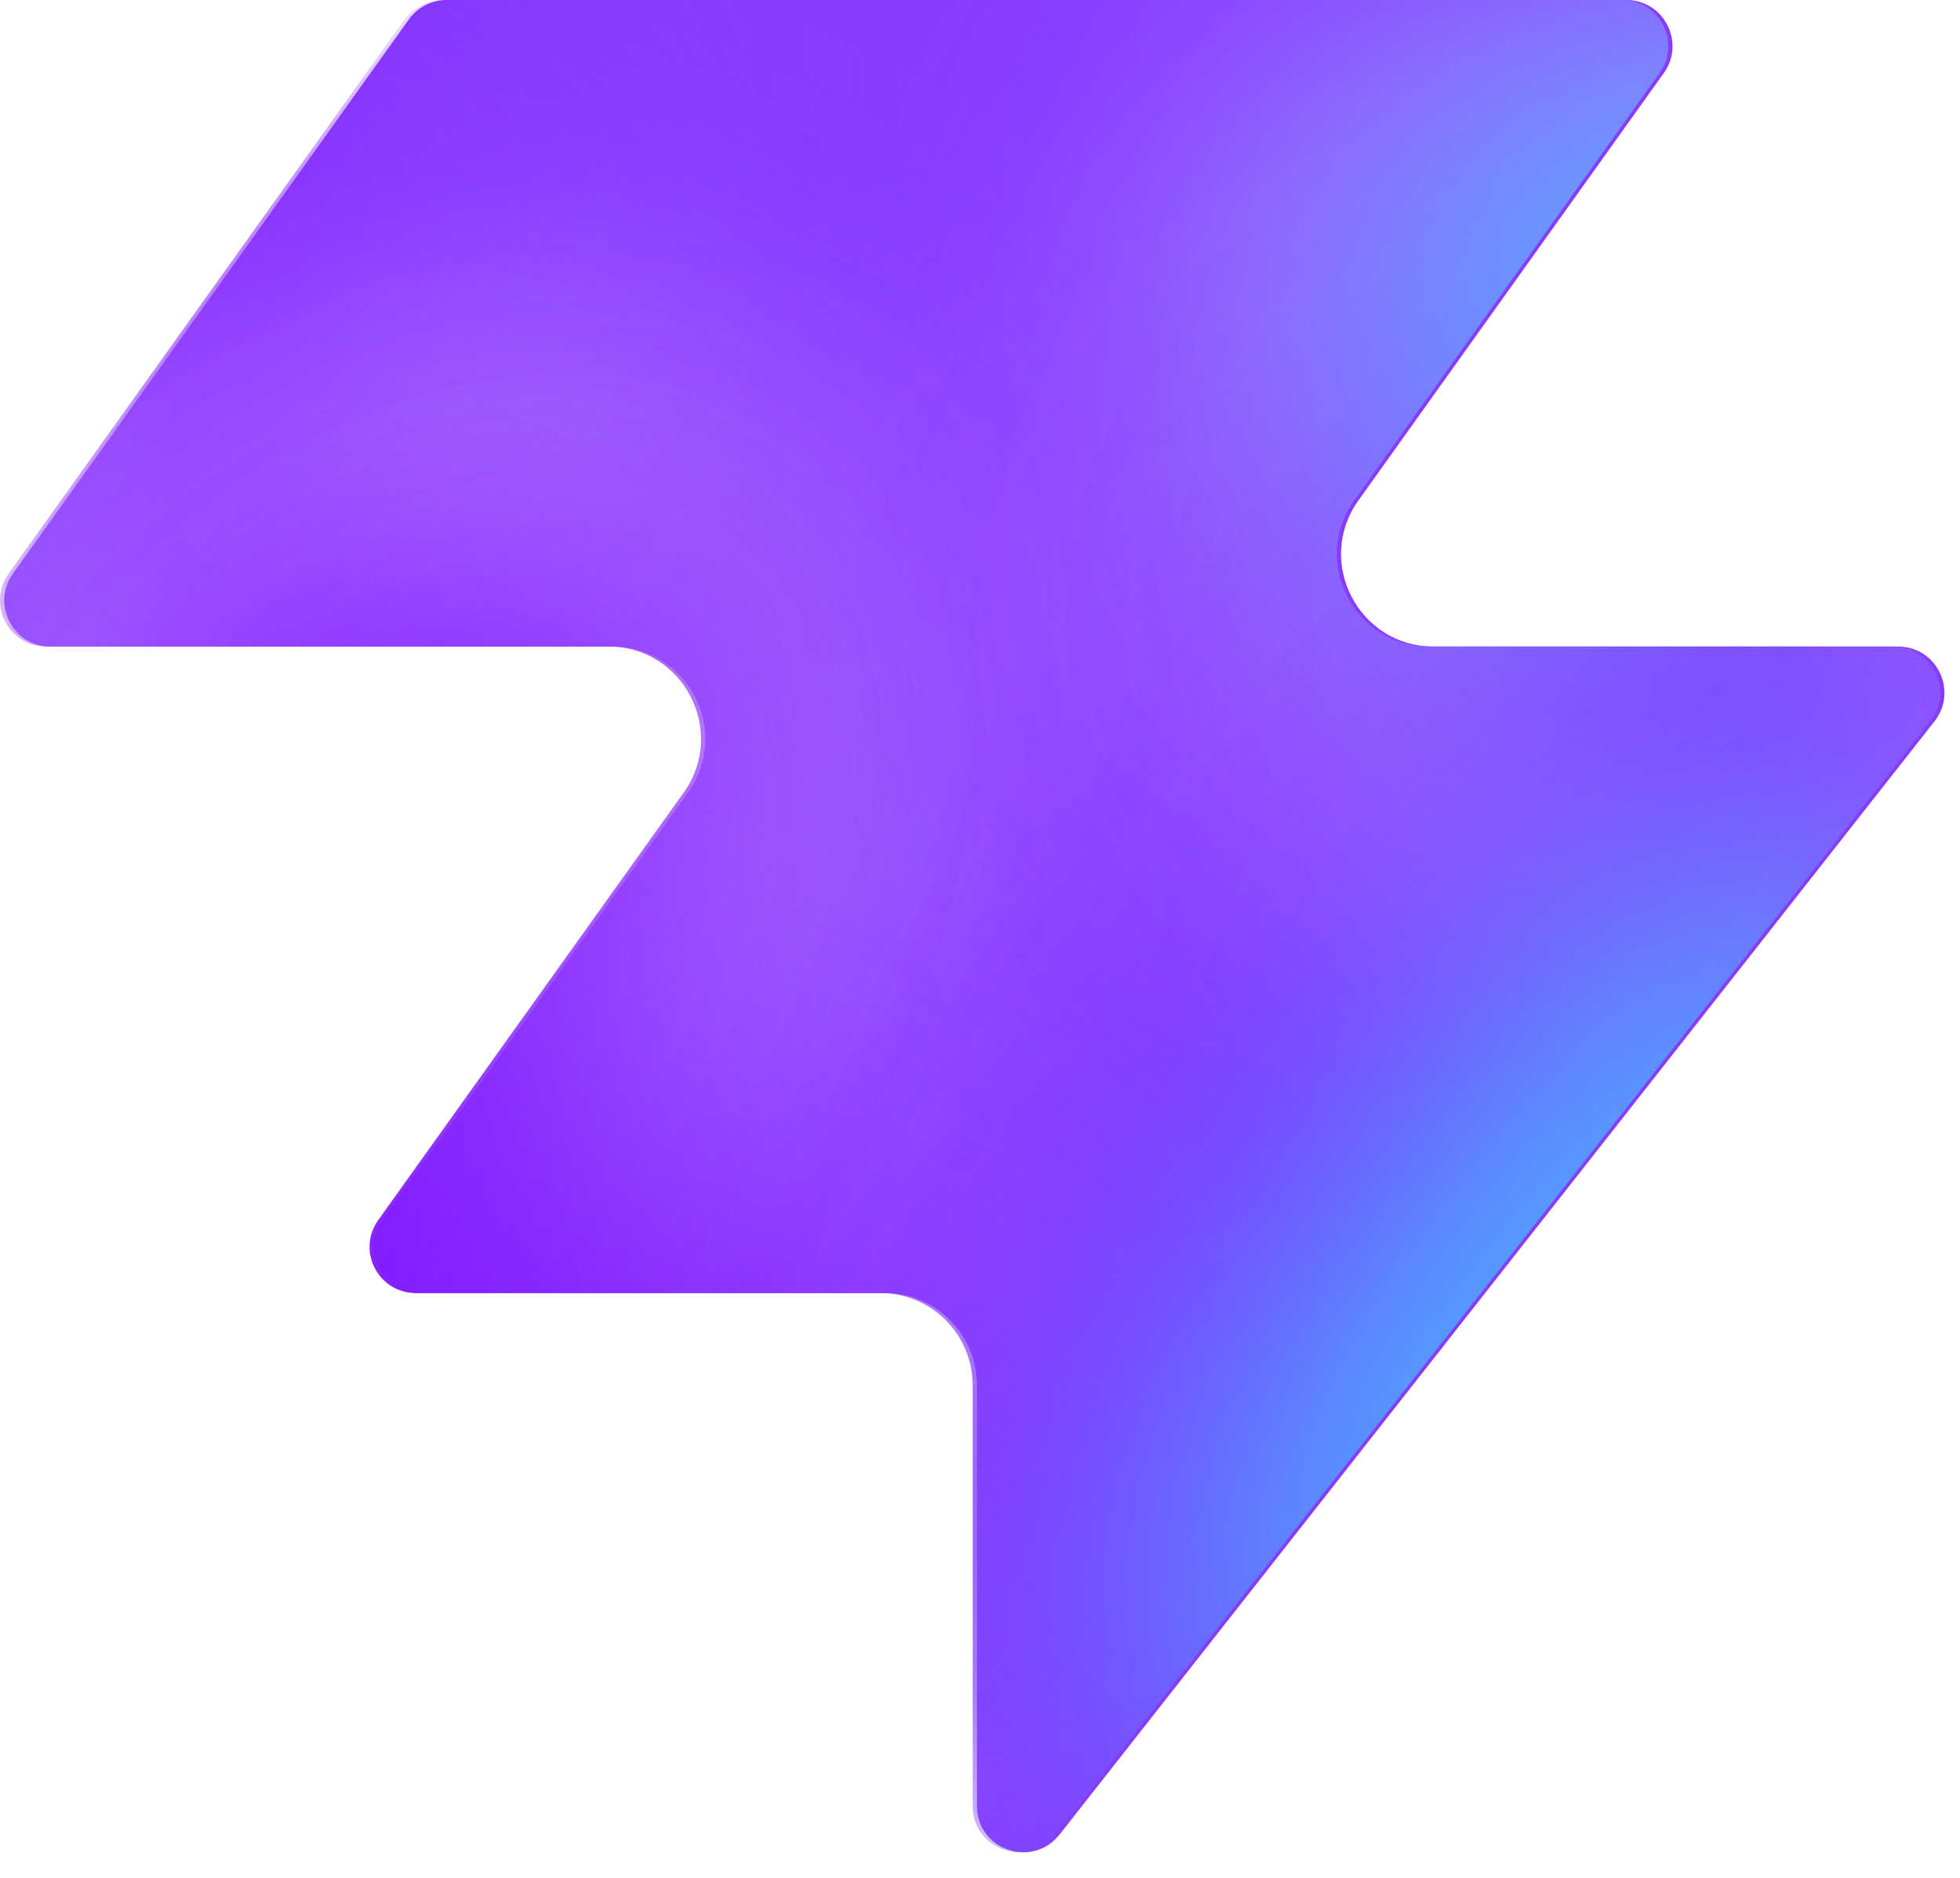
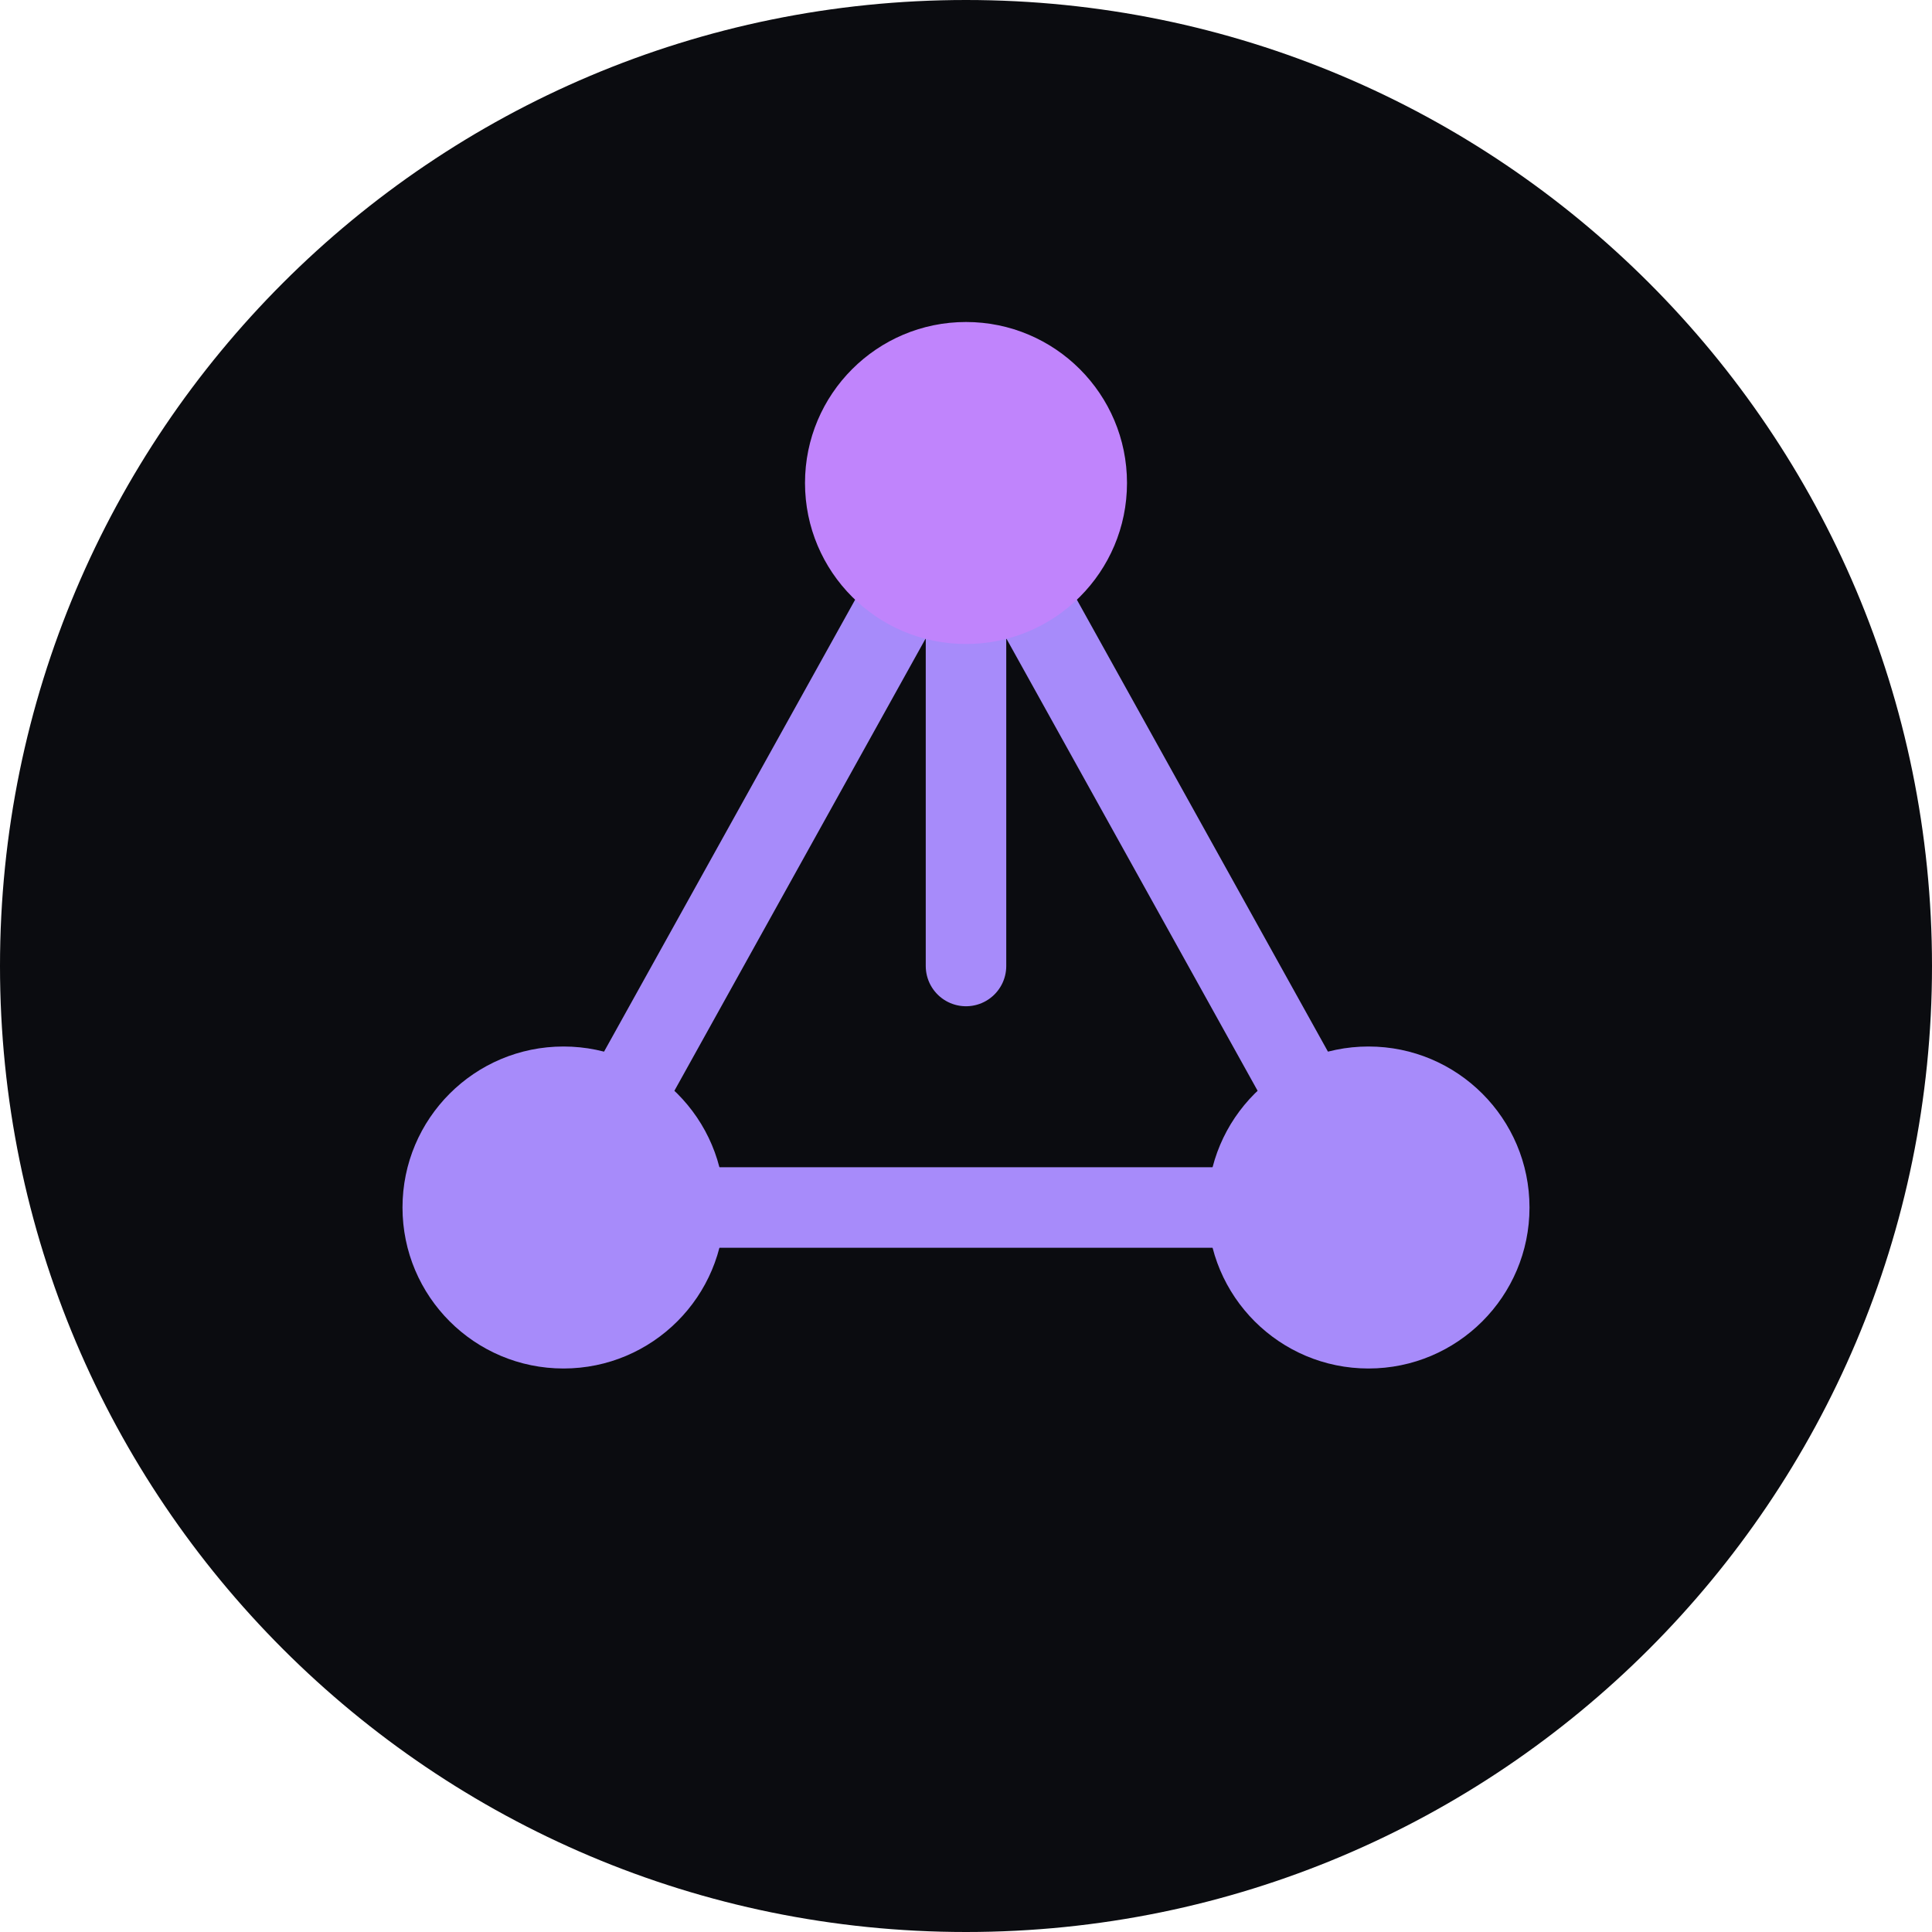
- <svg xmlns="http://www.w3.org/2000/svg" width="48" height="46" fill="none" viewBox="0 0 48 46">
-   <path fill="#863bff" d="M25.946 44.938c-.664.845-2.021.375-2.021-.698V33.937a2.26 2.26 0 0 0-2.262-2.262H10.287c-.92 0-1.456-1.04-.92-1.788l7.48-10.471c1.07-1.497 0-3.578-1.842-3.578H1.237c-.92 0-1.456-1.04-.92-1.788L10.013.474c.214-.297.556-.474.92-.474h28.894c.92 0 1.456 1.04.92 1.788l-7.48 10.471c-1.07 1.498 0 3.579 1.842 3.579h11.377c.943 0 1.473 1.088.89 1.83L25.947 44.94z" style="fill:#863bff;fill:color(display-p3 .525 .23 1);fill-opacity:1" />
-   <mask id="a" width="48" height="46" x="0" y="0" maskUnits="userSpaceOnUse" style="mask-type:alpha">
-     <path fill="#000" d="M25.842 44.938c-.664.844-2.021.375-2.021-.698V33.937a2.26 2.26 0 0 0-2.262-2.262H10.183c-.92 0-1.456-1.04-.92-1.788l7.48-10.471c1.07-1.498 0-3.579-1.842-3.579H1.133c-.92 0-1.456-1.04-.92-1.787L9.91.473c.214-.297.556-.474.92-.474h28.894c.92 0 1.456 1.04.92 1.788l-7.48 10.471c-1.07 1.498 0 3.578 1.842 3.578h11.377c.943 0 1.473 1.088.89 1.832L25.843 44.94z" style="fill:#000;fill-opacity:1" />
-   </mask>
-   <g mask="url(#a)">
-     <g filter="url(#b)">
-       <ellipse cx="5.508" cy="14.704" fill="#ede6ff" rx="5.508" ry="14.704" style="fill:#ede6ff;fill:color(display-p3 .927 .903 1);fill-opacity:1" transform="matrix(.00324 1 1 -.00324 -4.47 31.516)" />
-     </g>
-     <g filter="url(#c)">
-       <ellipse cx="10.399" cy="29.851" fill="#ede6ff" rx="10.399" ry="29.851" style="fill:#ede6ff;fill:color(display-p3 .927 .903 1);fill-opacity:1" transform="matrix(.00324 1 1 -.00324 -39.328 7.883)" />
-     </g>
-     <g filter="url(#d)">
-       <ellipse cx="5.508" cy="30.487" fill="#7e14ff" rx="5.508" ry="30.487" style="fill:#7e14ff;fill:color(display-p3 .492 .077 1);fill-opacity:1" transform="rotate(89.814 -25.913 -14.639)scale(1 -1)" />
-     </g>
-     <g filter="url(#e)">
-       <ellipse cx="5.508" cy="30.599" fill="#7e14ff" rx="5.508" ry="30.599" style="fill:#7e14ff;fill:color(display-p3 .492 .077 1);fill-opacity:1" transform="rotate(89.814 -32.644 -3.334)scale(1 -1)" />
-     </g>
-     <g filter="url(#f)">
-       <ellipse cx="5.508" cy="30.599" fill="#7e14ff" rx="5.508" ry="30.599" style="fill:#7e14ff;fill:color(display-p3 .492 .077 1);fill-opacity:1" transform="matrix(.00324 1 1 -.00324 -34.34 30.47)" />
-     </g>
-     <g filter="url(#g)">
-       <ellipse cx="14.072" cy="22.078" fill="#ede6ff" rx="14.072" ry="22.078" style="fill:#ede6ff;fill:color(display-p3 .927 .903 1);fill-opacity:1" transform="rotate(93.35 24.506 48.493)scale(-1 1)" />
-     </g>
-     <g filter="url(#h)">
-       <ellipse cx="3.47" cy="21.501" fill="#7e14ff" rx="3.47" ry="21.501" style="fill:#7e14ff;fill:color(display-p3 .492 .077 1);fill-opacity:1" transform="rotate(89.009 28.708 47.59)scale(-1 1)" />
-     </g>
-     <g filter="url(#i)">
-       <ellipse cx="3.47" cy="21.501" fill="#7e14ff" rx="3.47" ry="21.501" style="fill:#7e14ff;fill:color(display-p3 .492 .077 1);fill-opacity:1" transform="rotate(89.009 28.708 47.59)scale(-1 1)" />
-     </g>
-     <g filter="url(#j)">
-       <ellipse cx=".387" cy="8.972" fill="#7e14ff" rx="4.407" ry="29.108" style="fill:#7e14ff;fill:color(display-p3 .492 .077 1);fill-opacity:1" transform="rotate(39.51 .387 8.972)" />
-     </g>
-     <g filter="url(#k)">
-       <ellipse cx="47.523" cy="-6.092" fill="#7e14ff" rx="4.407" ry="29.108" style="fill:#7e14ff;fill:color(display-p3 .492 .077 1);fill-opacity:1" transform="rotate(37.892 47.523 -6.092)" />
-     </g>
-     <g filter="url(#l)">
-       <ellipse cx="41.412" cy="6.333" fill="#47bfff" rx="5.971" ry="9.665" style="fill:#47bfff;fill:color(display-p3 .28 .748 1);fill-opacity:1" transform="rotate(37.892 41.412 6.333)" />
-     </g>
-     <g filter="url(#m)">
-       <ellipse cx="-1.879" cy="38.332" fill="#7e14ff" rx="4.407" ry="29.108" style="fill:#7e14ff;fill:color(display-p3 .492 .077 1);fill-opacity:1" transform="rotate(37.892 -1.88 38.332)" />
-     </g>
-     <g filter="url(#n)">
-       <ellipse cx="-1.879" cy="38.332" fill="#7e14ff" rx="4.407" ry="29.108" style="fill:#7e14ff;fill:color(display-p3 .492 .077 1);fill-opacity:1" transform="rotate(37.892 -1.88 38.332)" />
-     </g>
-     <g filter="url(#o)">
-       <ellipse cx="35.651" cy="29.907" fill="#7e14ff" rx="4.407" ry="29.108" style="fill:#7e14ff;fill:color(display-p3 .492 .077 1);fill-opacity:1" transform="rotate(37.892 35.651 29.907)" />
-     </g>
-     <g filter="url(#p)">
-       <ellipse cx="38.418" cy="32.4" fill="#47bfff" rx="5.971" ry="15.297" style="fill:#47bfff;fill:color(display-p3 .28 .748 1);fill-opacity:1" transform="rotate(37.892 38.418 32.4)" />
-     </g>
+ <svg xmlns="http://www.w3.org/2000/svg" viewBox="0 0 48 48" fill="none">
+   <circle cx="24" cy="24" r="24" fill="#0b0c10" />
+   <g stroke="#a78bfa" stroke-width="2" stroke-linecap="round">
+     <line x1="24" y1="12" x2="14" y2="30" />
+     <line x1="24" y1="12" x2="34" y2="30" />
+     <line x1="14" y1="30" x2="34" y2="30" />
+     <line x1="24" y1="12" x2="24" y2="24" />
  </g>
-   <defs>
-     <filter id="b" width="60.045" height="41.654" x="-19.77" y="16.149" color-interpolation-filters="sRGB" filterUnits="userSpaceOnUse">
-       <feFlood flood-opacity="0" result="BackgroundImageFix" />
-       <feBlend in="SourceGraphic" in2="BackgroundImageFix" result="shape" />
-       <feGaussianBlur result="effect1_foregroundBlur_2002_17158" stdDeviation="7.659" />
-     </filter>
-     <filter id="c" width="90.34" height="51.437" x="-54.613" y="-7.533" color-interpolation-filters="sRGB" filterUnits="userSpaceOnUse">
-       <feFlood flood-opacity="0" result="BackgroundImageFix" />
-       <feBlend in="SourceGraphic" in2="BackgroundImageFix" result="shape" />
-       <feGaussianBlur result="effect1_foregroundBlur_2002_17158" stdDeviation="7.659" />
-     </filter>
-     <filter id="d" width="79.355" height="29.4" x="-49.64" y="2.03" color-interpolation-filters="sRGB" filterUnits="userSpaceOnUse">
-       <feFlood flood-opacity="0" result="BackgroundImageFix" />
-       <feBlend in="SourceGraphic" in2="BackgroundImageFix" result="shape" />
-       <feGaussianBlur result="effect1_foregroundBlur_2002_17158" stdDeviation="4.596" />
-     </filter>
-     <filter id="e" width="79.579" height="29.4" x="-45.045" y="20.029" color-interpolation-filters="sRGB" filterUnits="userSpaceOnUse">
-       <feFlood flood-opacity="0" result="BackgroundImageFix" />
-       <feBlend in="SourceGraphic" in2="BackgroundImageFix" result="shape" />
-       <feGaussianBlur result="effect1_foregroundBlur_2002_17158" stdDeviation="4.596" />
-     </filter>
-     <filter id="f" width="79.579" height="29.4" x="-43.513" y="21.178" color-interpolation-filters="sRGB" filterUnits="userSpaceOnUse">
-       <feFlood flood-opacity="0" result="BackgroundImageFix" />
-       <feBlend in="SourceGraphic" in2="BackgroundImageFix" result="shape" />
-       <feGaussianBlur result="effect1_foregroundBlur_2002_17158" stdDeviation="4.596" />
-     </filter>
-     <filter id="g" width="74.749" height="58.852" x="15.756" y="-17.901" color-interpolation-filters="sRGB" filterUnits="userSpaceOnUse">
-       <feFlood flood-opacity="0" result="BackgroundImageFix" />
-       <feBlend in="SourceGraphic" in2="BackgroundImageFix" result="shape" />
-       <feGaussianBlur result="effect1_foregroundBlur_2002_17158" stdDeviation="7.659" />
-     </filter>
-     <filter id="h" width="61.377" height="25.362" x="23.548" y="2.284" color-interpolation-filters="sRGB" filterUnits="userSpaceOnUse">
-       <feFlood flood-opacity="0" result="BackgroundImageFix" />
-       <feBlend in="SourceGraphic" in2="BackgroundImageFix" result="shape" />
-       <feGaussianBlur result="effect1_foregroundBlur_2002_17158" stdDeviation="4.596" />
-     </filter>
-     <filter id="i" width="61.377" height="25.362" x="23.548" y="2.284" color-interpolation-filters="sRGB" filterUnits="userSpaceOnUse">
-       <feFlood flood-opacity="0" result="BackgroundImageFix" />
-       <feBlend in="SourceGraphic" in2="BackgroundImageFix" result="shape" />
-       <feGaussianBlur result="effect1_foregroundBlur_2002_17158" stdDeviation="4.596" />
-     </filter>
-     <filter id="j" width="56.045" height="63.649" x="-27.636" y="-22.853" color-interpolation-filters="sRGB" filterUnits="userSpaceOnUse">
-       <feFlood flood-opacity="0" result="BackgroundImageFix" />
-       <feBlend in="SourceGraphic" in2="BackgroundImageFix" result="shape" />
-       <feGaussianBlur result="effect1_foregroundBlur_2002_17158" stdDeviation="4.596" />
-     </filter>
-     <filter id="k" width="54.814" height="64.646" x="20.116" y="-38.415" color-interpolation-filters="sRGB" filterUnits="userSpaceOnUse">
-       <feFlood flood-opacity="0" result="BackgroundImageFix" />
-       <feBlend in="SourceGraphic" in2="BackgroundImageFix" result="shape" />
-       <feGaussianBlur result="effect1_foregroundBlur_2002_17158" stdDeviation="4.596" />
-     </filter>
-     <filter id="l" width="33.541" height="35.313" x="24.641" y="-11.323" color-interpolation-filters="sRGB" filterUnits="userSpaceOnUse">
-       <feFlood flood-opacity="0" result="BackgroundImageFix" />
-       <feBlend in="SourceGraphic" in2="BackgroundImageFix" result="shape" />
-       <feGaussianBlur result="effect1_foregroundBlur_2002_17158" stdDeviation="4.596" />
-     </filter>
-     <filter id="m" width="54.814" height="64.646" x="-29.286" y="6.009" color-interpolation-filters="sRGB" filterUnits="userSpaceOnUse">
-       <feFlood flood-opacity="0" result="BackgroundImageFix" />
-       <feBlend in="SourceGraphic" in2="BackgroundImageFix" result="shape" />
-       <feGaussianBlur result="effect1_foregroundBlur_2002_17158" stdDeviation="4.596" />
-     </filter>
-     <filter id="n" width="54.814" height="64.646" x="-29.286" y="6.009" color-interpolation-filters="sRGB" filterUnits="userSpaceOnUse">
-       <feFlood flood-opacity="0" result="BackgroundImageFix" />
-       <feBlend in="SourceGraphic" in2="BackgroundImageFix" result="shape" />
-       <feGaussianBlur result="effect1_foregroundBlur_2002_17158" stdDeviation="4.596" />
-     </filter>
-     <filter id="o" width="54.814" height="64.646" x="8.244" y="-2.416" color-interpolation-filters="sRGB" filterUnits="userSpaceOnUse">
-       <feFlood flood-opacity="0" result="BackgroundImageFix" />
-       <feBlend in="SourceGraphic" in2="BackgroundImageFix" result="shape" />
-       <feGaussianBlur result="effect1_foregroundBlur_2002_17158" stdDeviation="4.596" />
-     </filter>
-     <filter id="p" width="39.409" height="43.623" x="18.713" y="10.588" color-interpolation-filters="sRGB" filterUnits="userSpaceOnUse">
-       <feFlood flood-opacity="0" result="BackgroundImageFix" />
-       <feBlend in="SourceGraphic" in2="BackgroundImageFix" result="shape" />
-       <feGaussianBlur result="effect1_foregroundBlur_2002_17158" stdDeviation="4.596" />
-     </filter>
-   </defs>
+   <circle cx="24" cy="12" r="4" fill="#c084fc" />
+   <circle cx="14" cy="30" r="4" fill="#a78bfa" />
+   <circle cx="34" cy="30" r="4" fill="#a78bfa" />
</svg>
